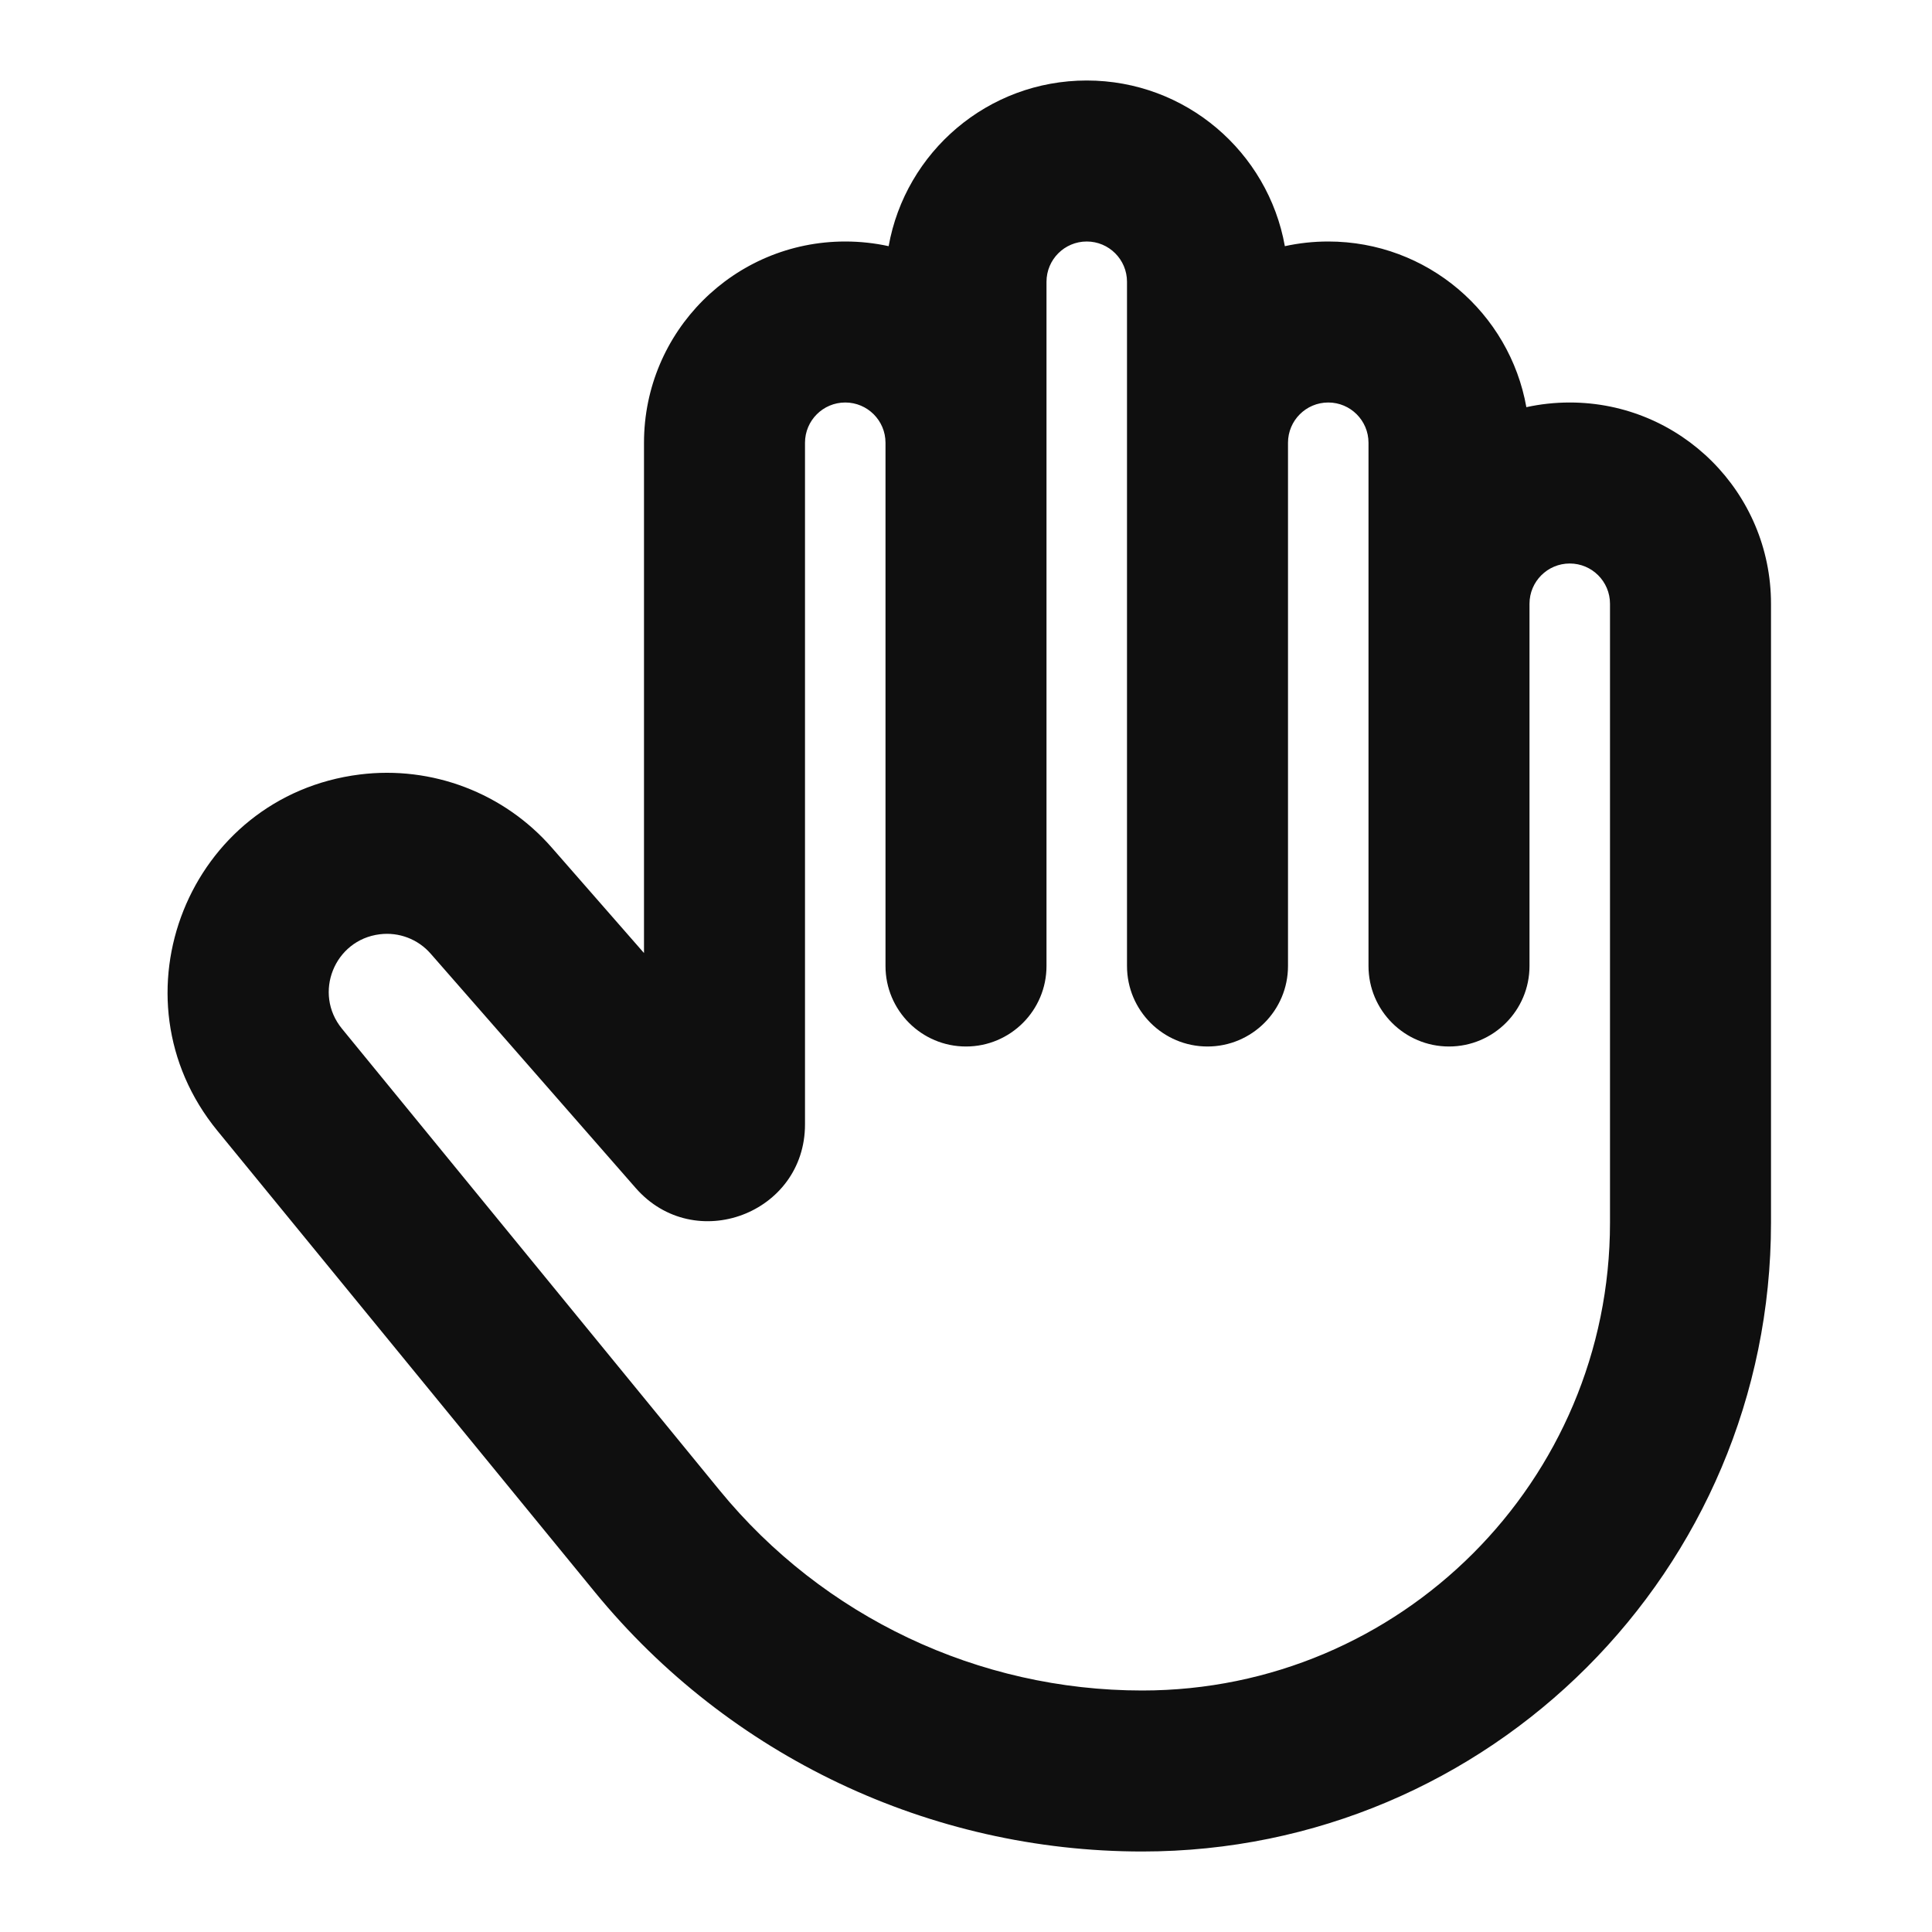
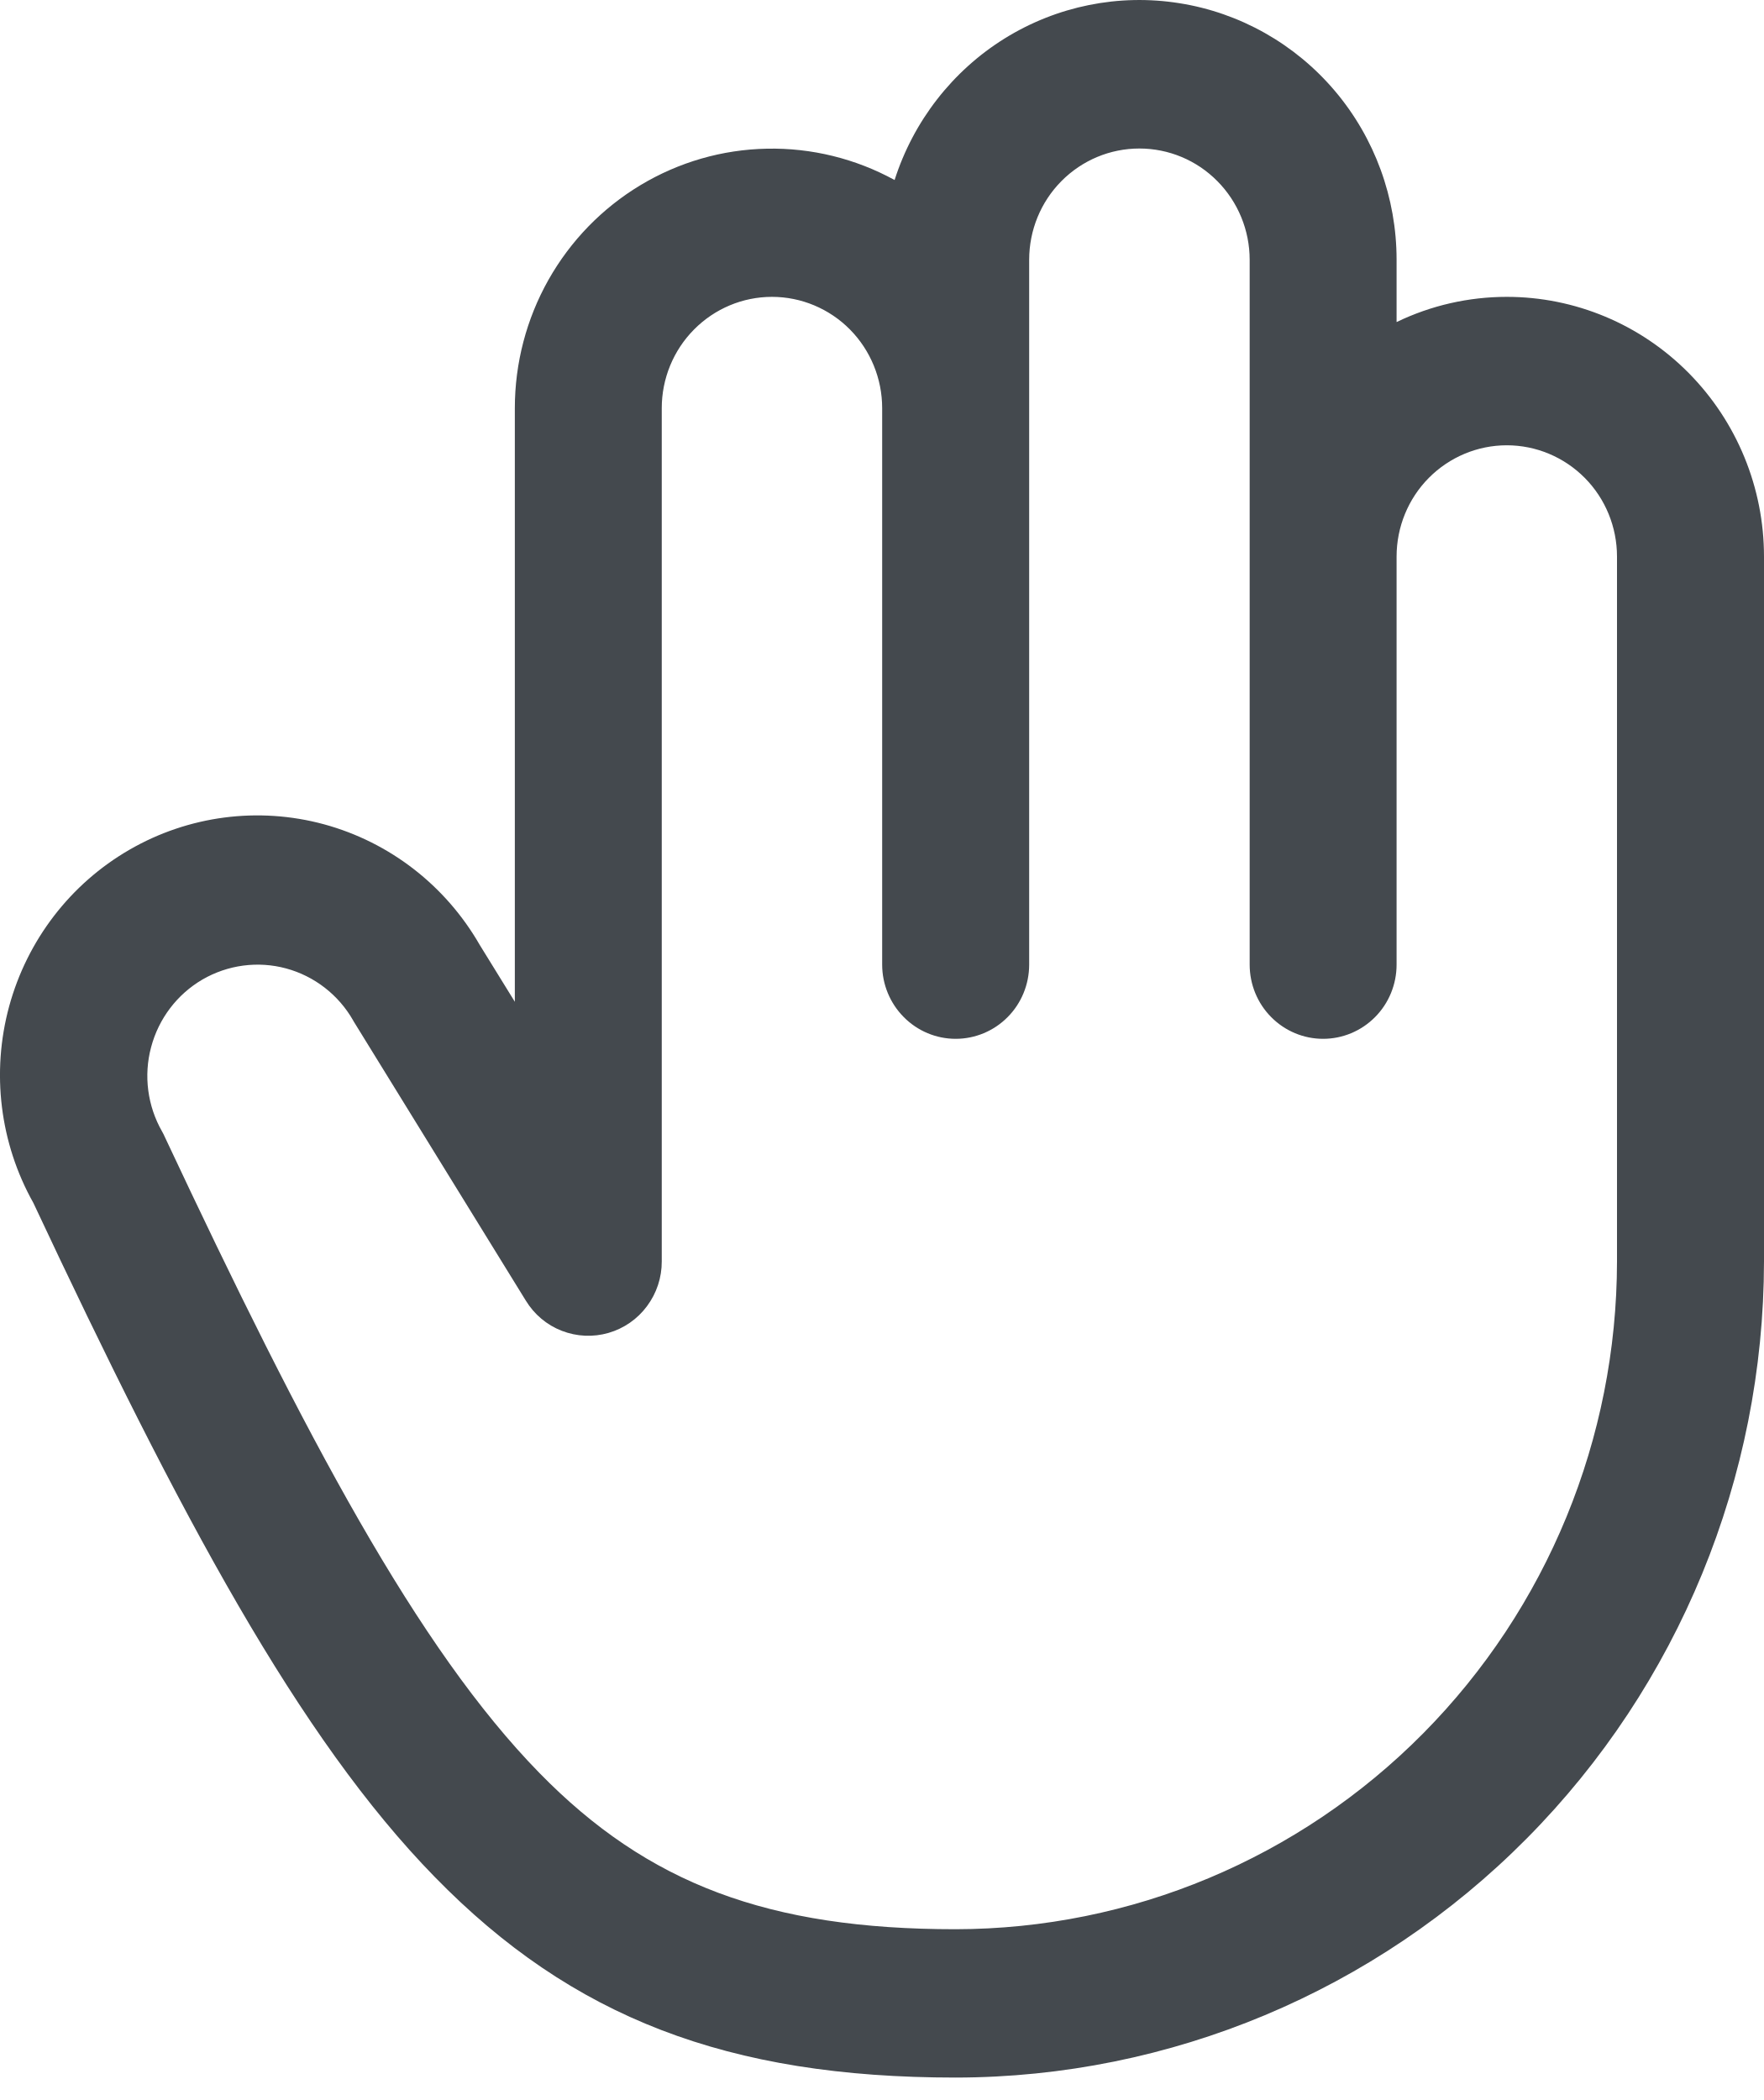
- <svg xmlns="http://www.w3.org/2000/svg" width="800px" height="800px" viewBox="0 0 24 24" fill="none">
-   <path fill-rule="evenodd" clip-rule="evenodd" d="M13.5 3C13.224 3 13 3.224 13 3.5V12C13 12.552 12.552 13 12 13C11.448 13 11 12.552 11 12V5.5C11 5.224 10.776 5 10.5 5C10.224 5 10 5.224 10 5.5V13.968C10 15.076 8.627 15.592 7.897 14.758L5.35 11.847C5.192 11.666 4.955 11.576 4.717 11.606C4.153 11.676 3.888 12.339 4.248 12.779L8.938 18.512C10.227 20.087 12.154 21 14.189 21C17.398 21 20 18.398 20 15.189V7.5C20 7.224 19.776 7 19.5 7C19.224 7 19 7.224 19 7.5V12C19 12.552 18.552 13 18 13C17.448 13 17 12.552 17 12V5.5C17 5.224 16.776 5 16.5 5C16.224 5 16 5.224 16 5.5V12C16 12.552 15.552 13 15 13C14.448 13 14 12.552 14 12V3.5C14 3.224 13.776 3 13.5 3ZM15.961 3.058C15.752 1.888 14.73 1 13.5 1C12.27 1 11.248 1.888 11.039 3.058C10.865 3.02 10.685 3 10.5 3C9.119 3 8 4.119 8 5.5V11.839L6.855 10.53C6.26 9.849 5.366 9.509 4.469 9.621C2.344 9.887 1.344 12.388 2.7 14.046L7.39 19.778C9.059 21.817 11.554 23 14.189 23C18.503 23 22 19.503 22 15.189V7.5C22 6.119 20.881 5 19.5 5C19.315 5 19.135 5.02 18.961 5.058C18.753 3.888 17.73 3 16.5 3C16.315 3 16.135 3.02 15.961 3.058Z" fill="#0F0F0F" />
+ <svg xmlns="http://www.w3.org/2000/svg" width="21" height="25" viewBox="0 0 21 25" fill="none">
+   <path d="M17.938 3.534C17.484 3.534 17.036 3.636 16.626 3.834V3.093C16.626 2.356 16.366 1.643 15.892 1.083C15.418 0.523 14.761 0.152 14.04 0.038C13.319 -0.077 12.582 0.072 11.96 0.458C11.339 0.844 10.874 1.442 10.65 2.143C10.184 1.888 9.66 1.759 9.13 1.77C8.599 1.78 8.081 1.93 7.625 2.204C7.169 2.478 6.792 2.866 6.529 3.332C6.267 3.797 6.129 4.324 6.129 4.859V11.926L5.711 11.249C5.305 10.542 4.639 10.026 3.857 9.813C3.076 9.601 2.243 9.71 1.541 10.116C0.838 10.522 0.324 11.192 0.109 11.98C-0.105 12.768 -0.002 13.609 0.397 14.32C2.146 18.049 3.56 20.693 5.177 22.346C6.811 24.02 8.665 24.733 11.377 24.733C13.928 24.73 16.374 23.706 18.178 21.884C19.982 20.063 20.997 17.593 21 15.017V6.626C21 5.806 20.677 5.02 20.103 4.44C19.529 3.86 18.75 3.534 17.938 3.534ZM19.25 15.017C19.248 17.125 18.418 19.145 16.942 20.636C15.466 22.126 13.465 22.964 11.377 22.967C9.149 22.967 7.713 22.428 6.421 21.106C4.974 19.626 3.642 17.115 1.962 13.535C1.953 13.514 1.942 13.492 1.93 13.471C1.756 13.167 1.708 12.805 1.799 12.466C1.889 12.126 2.109 11.837 2.41 11.661C2.712 11.486 3.07 11.438 3.406 11.529C3.742 11.62 4.029 11.842 4.203 12.146C4.207 12.155 4.213 12.164 4.218 12.172L6.26 15.484C6.36 15.648 6.51 15.774 6.688 15.843C6.866 15.912 7.061 15.921 7.244 15.868C7.427 15.815 7.588 15.704 7.702 15.55C7.817 15.396 7.879 15.209 7.878 15.017V4.859C7.878 4.508 8.016 4.171 8.263 3.922C8.509 3.674 8.842 3.534 9.19 3.534C9.538 3.534 9.872 3.674 10.118 3.922C10.364 4.171 10.502 4.508 10.502 4.859V11.484C10.502 11.718 10.595 11.943 10.759 12.108C10.923 12.274 11.145 12.367 11.377 12.367C11.609 12.367 11.832 12.274 11.996 12.108C12.16 11.943 12.252 11.718 12.252 11.484V3.093C12.252 2.741 12.39 2.404 12.636 2.156C12.883 1.907 13.216 1.768 13.564 1.768C13.912 1.768 14.246 1.907 14.492 2.156C14.738 2.404 14.877 2.741 14.877 3.093V11.484C14.877 11.718 14.969 11.943 15.133 12.108C15.297 12.274 15.519 12.367 15.751 12.367C15.983 12.367 16.206 12.274 16.37 12.108C16.534 11.943 16.626 11.718 16.626 11.484V6.626C16.626 6.274 16.764 5.937 17.01 5.689C17.256 5.441 17.59 5.301 17.938 5.301C18.286 5.301 18.62 5.441 18.866 5.689C19.112 5.937 19.25 6.274 19.25 6.626V15.017Z" fill="#44494E" />
</svg>
